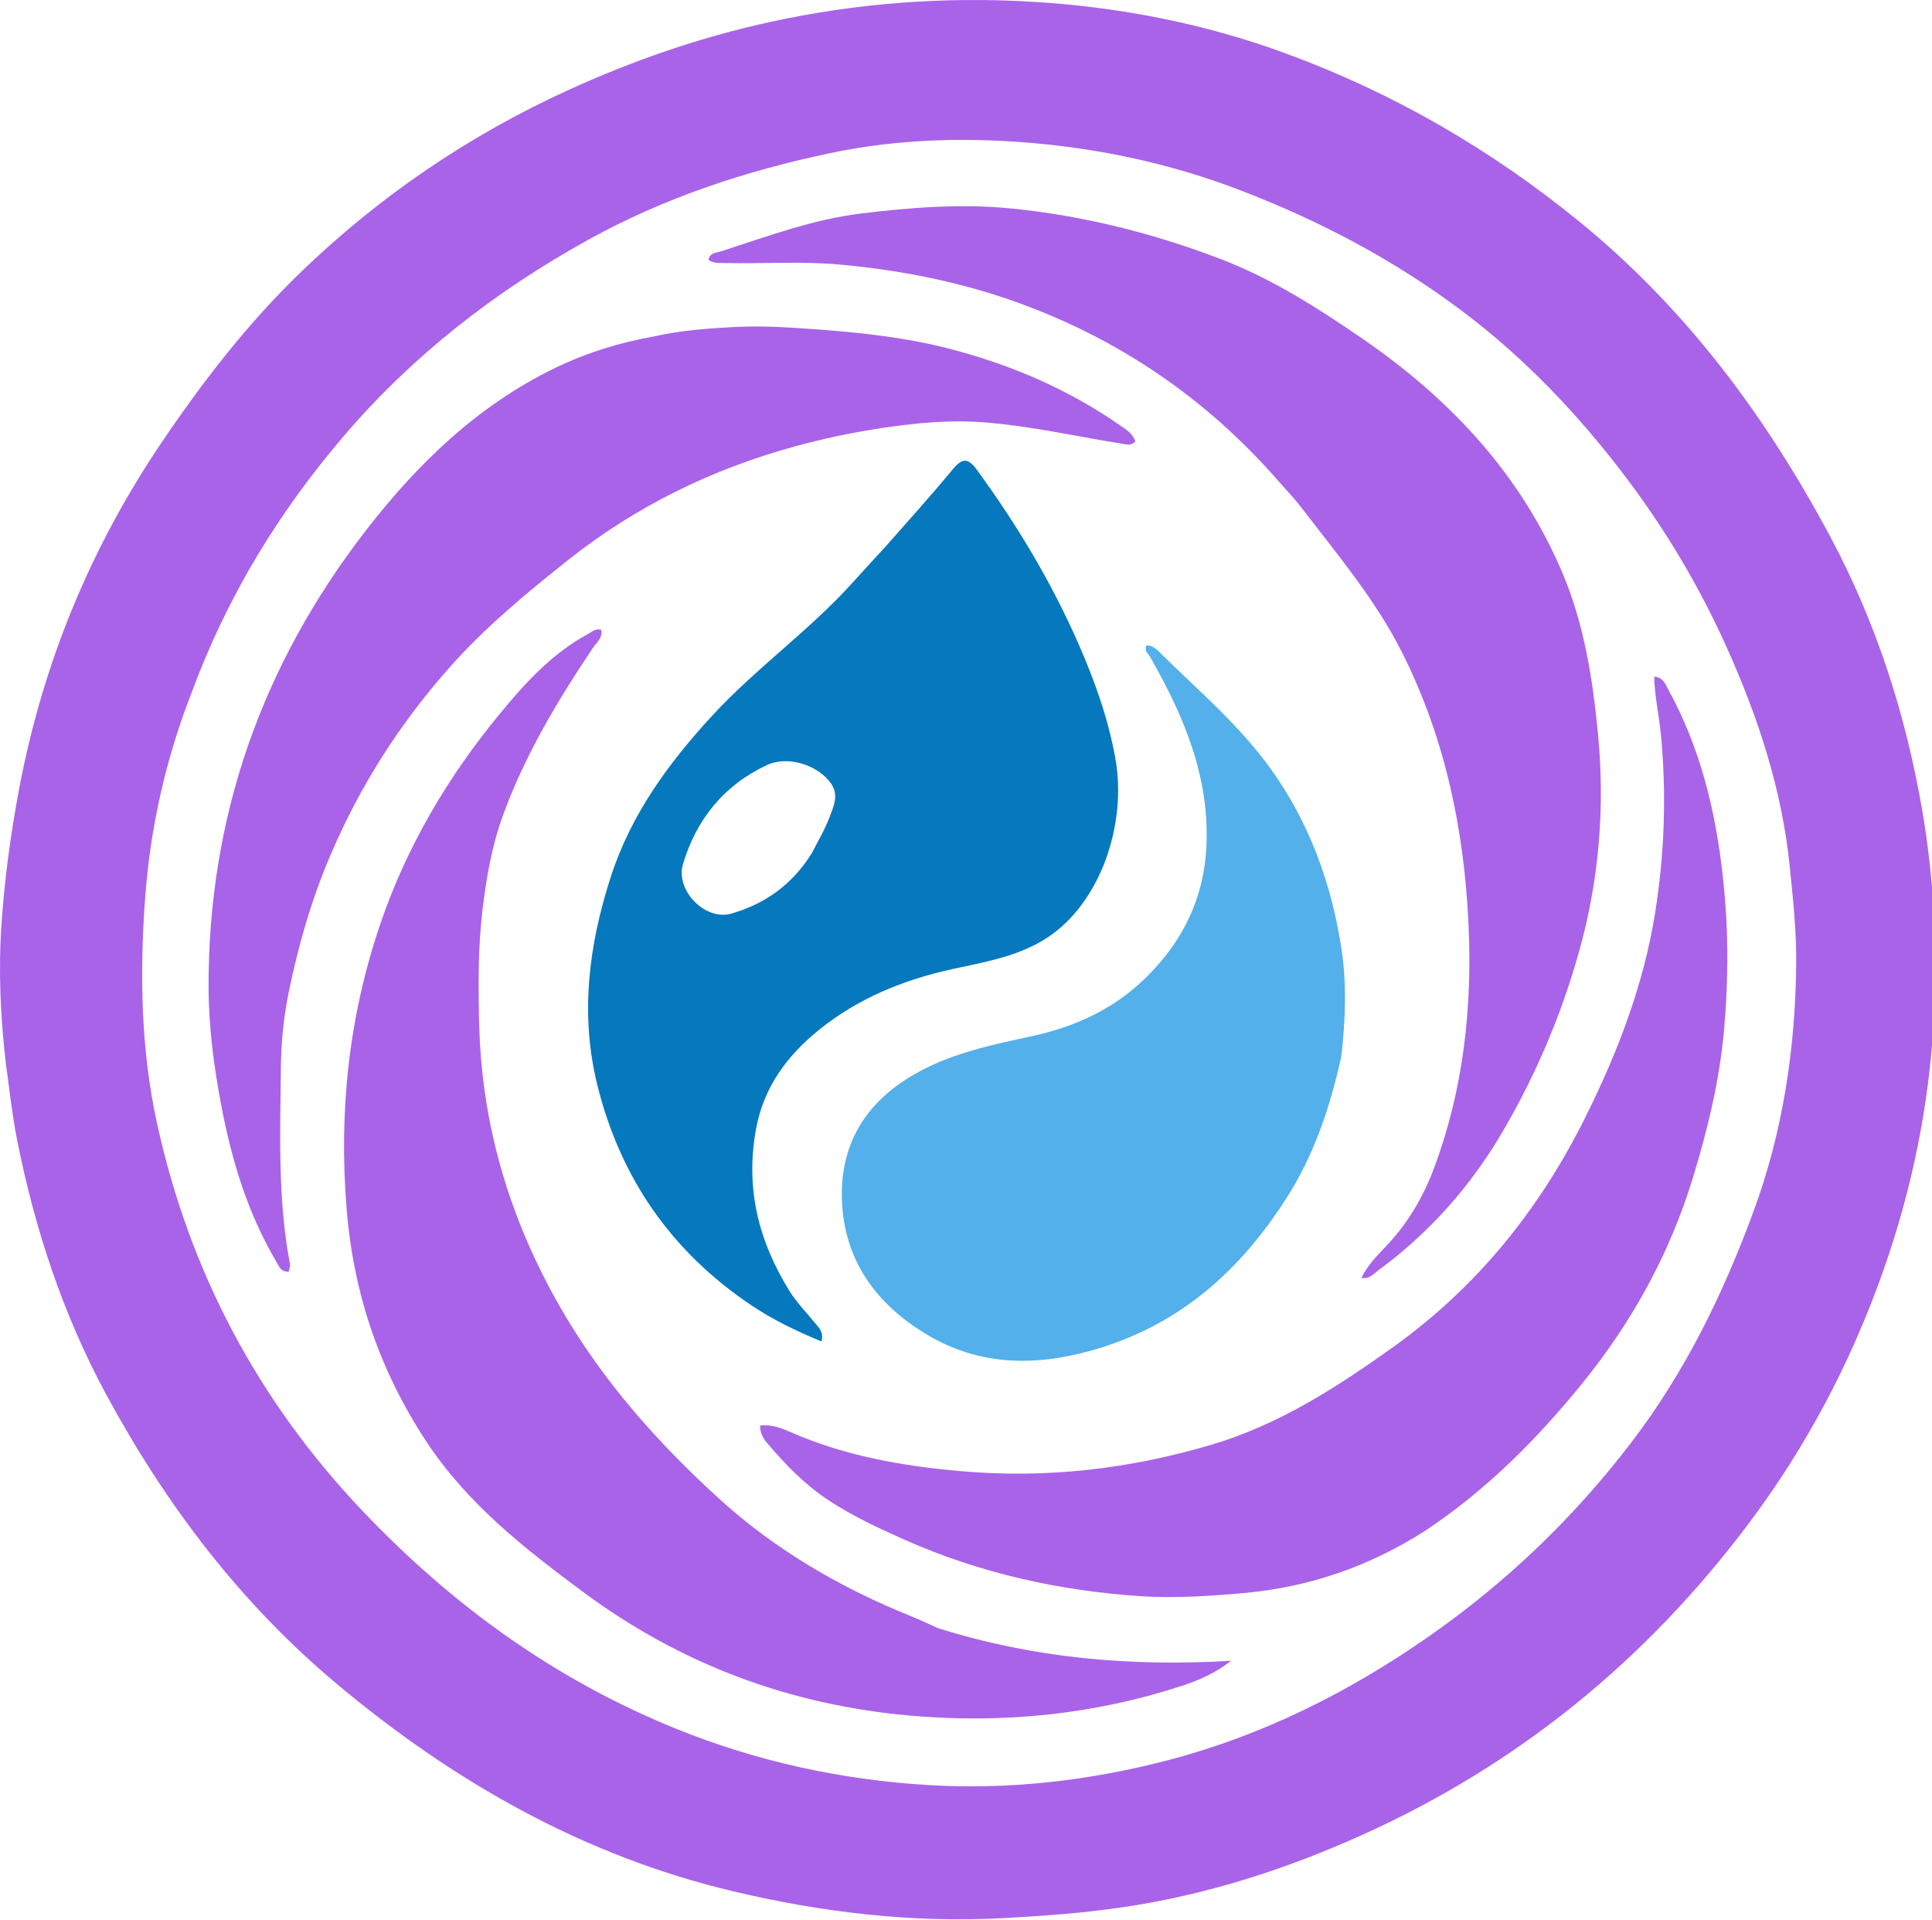
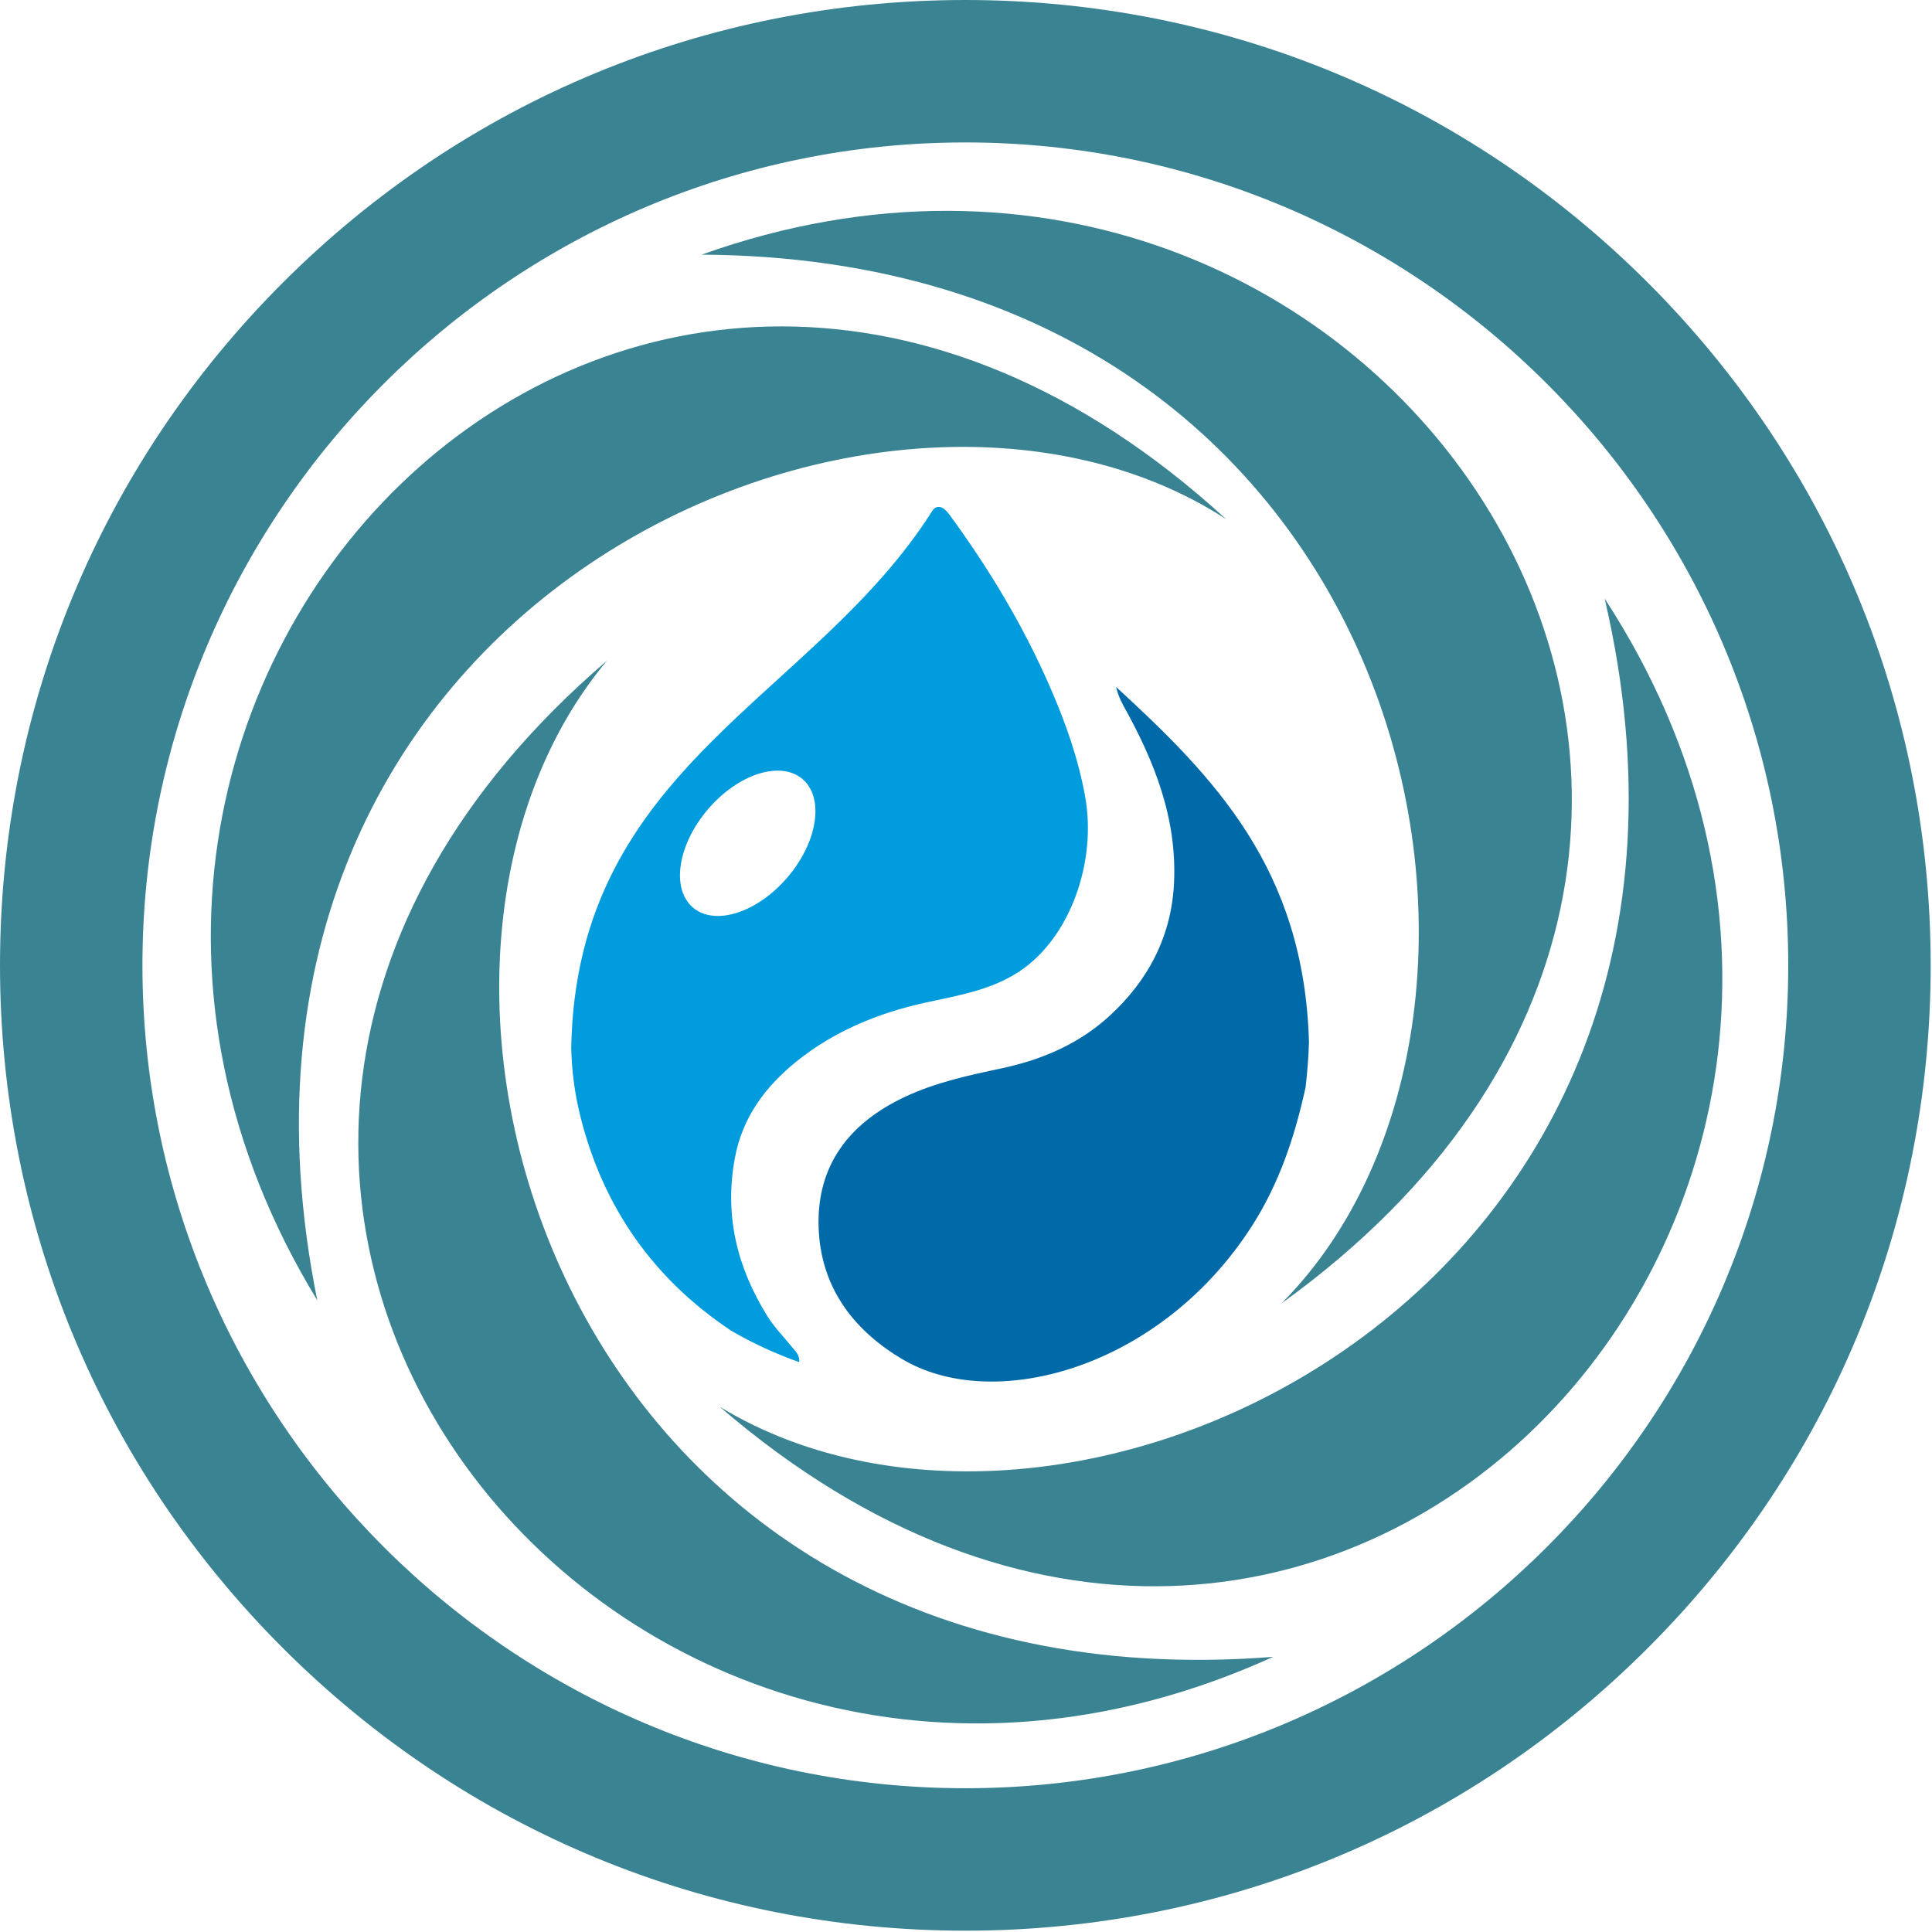
- <svg xmlns="http://www.w3.org/2000/svg" width="599" height="595" viewBox="0 0 599 595" fill="none">
-   <path d="M1.814 329.66C0.126 315.002 -0.524 300.784 0.466 286.383C1.427 272.415 3.286 258.655 5.858 244.928C13.191 205.785 27.992 169.789 50.364 136.774C63.06 118.038 76.83 100.233 93.106 84.51C117.539 60.906 145.248 42.037 176.23 27.9C196.372 18.71 217.074 11.556 238.752 6.815C265.49 0.967 292.488 -1.069 319.66 0.521C346.818 2.109 373.431 7.25 399.069 16.712C432.093 28.9 461.996 46.191 489.407 68.482C522.718 95.572 547.541 129.074 567.499 166.427C581.647 192.905 590.783 221.205 595.925 250.938C599.619 272.293 600.679 293.696 599.598 315.127C598.229 342.281 592.828 368.746 583.667 394.538C573.671 422.677 559.945 448.633 542.036 472.448C510.403 514.512 470.939 546.818 422.812 568.581C398.848 579.417 374.065 587.395 348.094 591.212C335.816 593.016 323.381 593.933 310.918 594.592C282.537 596.094 254.689 592.774 227.253 586.257C181.08 575.291 140.96 552.505 104.736 522.252C74.614 497.096 51.412 466.47 32.908 432.235C19.517 407.46 10.743 380.862 5.277 353.24C3.763 345.587 2.956 337.794 1.814 329.66ZM59.291 215.024C51.321 235.508 46.551 256.782 44.98 278.63C43.304 301.929 43.657 325.218 48.691 348.232C58.758 394.247 80.043 434.334 112.485 468.448C140.141 497.531 171.979 520.62 209.432 535.808C234.688 546.049 260.913 551.742 287.951 553.35C312.979 554.838 337.775 551.983 362.039 545.653C391.485 537.971 418.254 524.538 443.158 507.151C467.19 490.372 488.031 470.362 505.801 447.099C522.463 425.287 534.291 401.04 543.725 375.341C552.787 350.657 556.583 325.278 556.899 299.204C557.023 288.962 555.927 278.794 554.896 268.61C552.481 244.744 545.09 222.316 535.326 200.616C526.743 181.541 516.07 163.646 503.356 146.986C488.87 128.005 472.531 110.869 453.4 96.477C432.34 80.635 409.293 68.506 384.711 59.042C360.885 49.869 336.063 44.98 310.827 43.696C293.063 42.793 275.163 43.717 257.345 47.474C230.997 53.03 205.87 61.326 182.361 74.337C153.688 90.205 128.132 110.001 106.739 134.992C86.427 158.721 70.367 184.928 59.291 215.024Z" fill="#A963E8" />
-   <path d="M290.782 504.689C320.56 514.068 350.73 516.653 381.667 514.817C376.985 518.554 371.816 520.821 366.459 522.573C338.961 531.57 310.571 534.332 281.985 531.79C244.857 528.488 210.94 515.864 180.756 493.455C162.567 479.953 144.916 466.159 132.245 446.942C117.771 424.99 109.632 401.216 107.476 374.851C104.988 344.42 108.162 314.926 117.993 286.175C126.14 262.349 138.798 240.924 154.784 221.475C162.727 211.809 171.094 202.575 182.333 196.515C183.515 195.877 184.51 194.792 186.369 195.18C187.005 197.651 184.975 199.124 183.859 200.79C172.893 217.152 162.811 233.974 156.004 252.567C152.468 262.225 150.755 272.22 149.56 282.413C148.183 294.169 148.275 305.912 148.575 317.677C149.373 348.98 158.093 378.008 173.653 405.136C186.725 427.927 203.98 447.347 223.243 464.825C240.546 480.525 260.7 492.23 282.46 500.999C285.154 502.085 287.777 503.348 290.782 504.689Z" fill="#A963E8" />
-   <path d="M396.428 149.196C374.031 123.478 346.814 105.048 315.276 93.7C297.725 87.384 279.253 83.741 260.431 82.016C248.429 80.917 236.537 81.806 224.602 81.534C222.912 81.495 221.193 81.683 219.667 80.551C220.069 78.274 222.096 78.385 223.572 77.907C237.856 73.278 252.055 67.996 266.996 66.182C282.537 64.295 298.137 63.054 313.94 64.667C336.181 66.938 357.53 72.309 378.326 80.25C394.274 86.341 408.567 95.46 422.502 105.044C449.619 123.695 471.491 146.998 484.473 177.726C491.162 193.559 493.767 210.236 495.427 227.288C497.656 250.19 495.786 272.709 489.676 294.623C484.226 314.171 476.348 332.884 465.987 350.612C455.873 367.919 443.003 382.331 426.94 394.084C425.658 395.022 424.535 396.576 422.095 396.101C424.053 392.12 427.002 389.183 429.853 386.177C436.536 379.13 441.324 370.952 444.7 361.869C453.77 337.473 456.509 312.156 455.299 286.377C453.929 257.173 448.047 228.942 434.873 202.595C426.569 185.984 414.588 171.842 403.381 157.204C401.309 154.498 398.924 152.033 396.428 149.196Z" fill="#A963E8" />
-   <path d="M441.88 474.505C424.415 485.642 405.837 492.025 385.437 493.833C374.838 494.772 364.154 495.485 353.718 494.794C328.429 493.119 303.805 487.665 280.471 477.298C272.338 473.684 264.284 469.938 256.831 465.019C249.624 460.262 243.662 454.164 238.115 447.642C236.826 446.127 235.596 444.404 235.67 441.876C239.021 441.522 242.078 442.592 244.923 443.847C261.822 451.295 279.562 454.413 297.908 456.034C324.545 458.388 350.447 455.321 375.832 447.771C396.575 441.602 414.61 429.96 432.05 417.474C458.036 398.87 477.383 374.793 491.576 346.238C501.601 326.07 509.595 305.261 513.146 283.032C516.082 264.65 516.738 246.094 514.919 227.455C514.348 221.603 513.008 215.795 512.859 209.747C515.585 209.952 516.232 211.905 517.089 213.455C527.059 231.507 531.864 251.017 534.107 271.398C534.833 277.999 536.667 294.312 534.578 318.73C533.232 334.468 529.508 349.939 524.849 365.156C517.64 388.708 506.018 409.771 490.565 428.825C476.501 446.165 460.881 461.865 441.88 474.505Z" fill="#A963E8" />
-   <path d="M203.04 104.225C211.438 102.373 219.633 101.786 227.762 101.369C236.092 100.941 244.507 101.456 252.847 102.07C266.888 103.103 280.916 104.605 294.571 108.158C313.401 113.057 331.101 120.634 347.148 131.776C349.069 133.109 351.181 134.342 352 136.805C350.689 138.312 349.107 137.751 347.675 137.519C333.592 135.241 319.583 132.096 305.411 130.937C297.979 130.329 290.207 130.644 282.503 131.496C270.237 132.853 258.25 135.141 246.435 138.379C220.577 145.467 196.935 157.045 175.889 173.791C163.043 184.012 150.461 194.433 139.495 206.773C123.908 224.31 111.537 243.731 102.361 265.3C96.519 279.034 92.422 293.272 89.472 307.809C87.925 315.432 87.16 323.327 87.082 331.11C86.877 351.379 86.07 371.71 89.904 391.809C90.046 392.556 89.661 393.404 89.526 394.177C87.034 394.377 86.508 392.506 85.681 391.11C76.797 376.114 71.856 359.773 68.614 342.747C66.285 330.515 64.686 318.212 64.667 305.818C64.584 253.122 81.254 206.02 113.442 164.432C129.477 143.716 148.057 125.733 172.04 114.099C181.789 109.37 192.008 106.194 203.04 104.225Z" fill="#A963E8" />
-   <path d="M274.903 169.055C281.892 161.085 288.778 153.499 295.287 145.603C298.059 142.241 299.946 141.641 302.724 145.435C315.267 162.565 326.112 180.618 334.622 200.137C339.549 211.438 343.589 222.814 345.793 235.005C349.539 255.72 341.005 280.059 324.629 290.707C315.709 296.507 305.256 298.224 295.108 300.441C279.985 303.744 265.855 309.596 253.955 319.216C244.296 327.023 236.808 336.738 234.388 350.038C231.034 368.464 235.221 384.813 244.804 400.23C247.034 403.817 250.096 406.886 252.76 410.206C253.891 411.616 255.446 412.863 254.697 415.832C246.991 412.656 239.68 409.136 232.928 404.607C208.29 388.083 192.433 365.329 185.258 336.59C179.757 314.556 182.513 292.973 189.394 271.729C195.632 252.47 207.199 236.613 220.813 221.844C234.396 207.11 250.876 195.52 264.285 180.662C267.717 176.859 271.191 173.095 274.903 169.055ZM251.716 264.439C253.558 260.78 255.718 257.24 257.148 253.426C258.418 250.039 260.235 246.413 257.559 242.726C253.462 237.081 244.2 234.145 237.767 237.156C224.491 243.369 215.921 253.953 211.764 267.813C209.317 275.97 218.638 285.547 226.759 283.199C237.019 280.232 245.545 274.366 251.716 264.439Z" fill="#0678BE" />
-   <path d="M415.864 327.426C412.395 343.237 407.448 357.984 398.826 371.458C384.729 393.489 366.504 410.014 340.967 417.873C322.141 423.668 303.935 423.839 286.72 413.304C271.385 403.92 261.695 390.394 261.035 372.123C260.313 352.126 270.861 338.683 288.525 330.406C298.319 325.817 308.87 323.567 319.367 321.325C332.182 318.588 343.917 313.519 353.543 304.681C365.801 293.428 373.188 279.457 374.029 262.549C375.107 240.865 367.025 221.847 356.534 203.557C355.977 202.587 354.767 201.836 355.407 200.099C357.651 199.965 359.049 201.743 360.343 203.011C371.931 214.367 384.347 224.966 393.904 238.226C405.929 254.911 412.787 273.837 415.88 293.904C417.554 304.767 417.186 315.989 415.864 327.426Z" fill="#53B0EB" />
+ <svg xmlns="http://www.w3.org/2000/svg" width="526" height="526" viewBox="0 0 526 526" fill="none">
+   <path d="M262.82 525.64C192.62 525.64 126.62 498.3 76.98 448.66C27.34 399.02 0 333.02 0 262.82C0 192.62 27.34 126.62 76.98 76.98C126.62 27.34 192.62 0 262.82 0C333.02 0 399.02 27.34 448.66 76.98C498.3 126.62 525.64 192.62 525.64 262.82C525.64 333.02 498.3 399.02 448.66 448.66C399.02 498.3 333.02 525.64 262.82 525.64ZM262.82 38.78C139.29 38.78 38.78 139.28 38.78 262.82C38.78 386.35 139.28 486.86 262.82 486.86C386.35 486.86 486.86 386.36 486.86 262.82C486.86 139.29 386.36 38.78 262.82 38.78Z" fill="#3A8393" />
+   <path d="M165.26 179.87C-0.26 321.69 167.82 532.47 346.62 451.09C153.29 466.3 93.43 265.62 165.26 179.87Z" fill="#3A8393" />
+   <path d="M333.81 141.34C173.11 -5.91 -15.92 186.3 86.38 354.01C48.02 163.91 240.04 80.35 333.81 141.34Z" fill="#3A8393" />
+   <path d="M348.93 354.83C525.78 227.43 376.02 3.26 191.01 69.33C384.94 70.42 427.71 275.42 348.93 354.83Z" fill="#3A8393" />
+   <path d="M195.97 383.01C361.04 525.35 544.19 327.53 436.88 162.98C480.95 351.84 291.54 441.15 195.97 383.01Z" fill="#3A8393" />
+   <path d="M295.45 216.93C293.57 206.49 290.11 196.75 285.89 187.07C278.6 170.36 269.32 154.9 258.58 140.24C257.35 138.55 256.32 137.88 255.28 138.02C254.68 138.11 254.18 138.53 253.86 139.03C221.44 190.3 156.89 208.55 155.52 285.28C155.66 291.44 156.44 297.66 158 303.9C164.16 328.59 177.81 348.13 199.04 362.28C204.96 365.74 211.22 368.59 217.6 370.86C217.75 368.93 216.63 367.98 215.78 366.93C213.5 364.09 210.87 361.46 208.96 358.39C200.76 345.2 197.17 331.2 200.05 315.42C202.12 304.03 208.54 295.72 216.8 289.03C226.99 280.79 239.09 275.78 252.04 272.95C260.73 271.06 269.68 269.59 277.32 264.62C291.34 255.5 298.65 234.66 295.44 216.93H295.45ZM214.41 238.85C206.16 248.5 194.63 252.19 188.65 247.08C182.67 241.98 184.49 230 192.73 220.35C200.97 210.69 212.51 207 218.49 212.11C224.47 217.22 222.64 229.19 214.41 238.85Z" fill="#009CDE" />
+   <path d="M356.37 283.88V283.93C356.25 287.94 355.92 291.98 355.45 296.05C352.48 309.59 348.25 322.22 340.87 333.75C316.29 372.16 271.4 384.74 246.23 370.38C245.78 370.13 245.33 369.86 244.88 369.58C231.75 361.54 223.45 349.96 222.88 334.32C222.26 317.2 231.3 305.69 246.42 298.6C254.81 294.67 263.84 292.74 272.83 290.83C283.8 288.48 293.85 284.14 302.09 276.57C312.59 266.94 318.91 254.98 319.63 240.5C320.51 222.81 314.26 207.18 305.89 192.19C304.99 190.57 304.3 188.85 303.86 187.05C303.86 187.04 303.86 187.03 303.86 187.02C330.63 211.65 355.11 236.58 356.38 283.87L356.37 283.88Z" fill="#006AA9" />
</svg>
